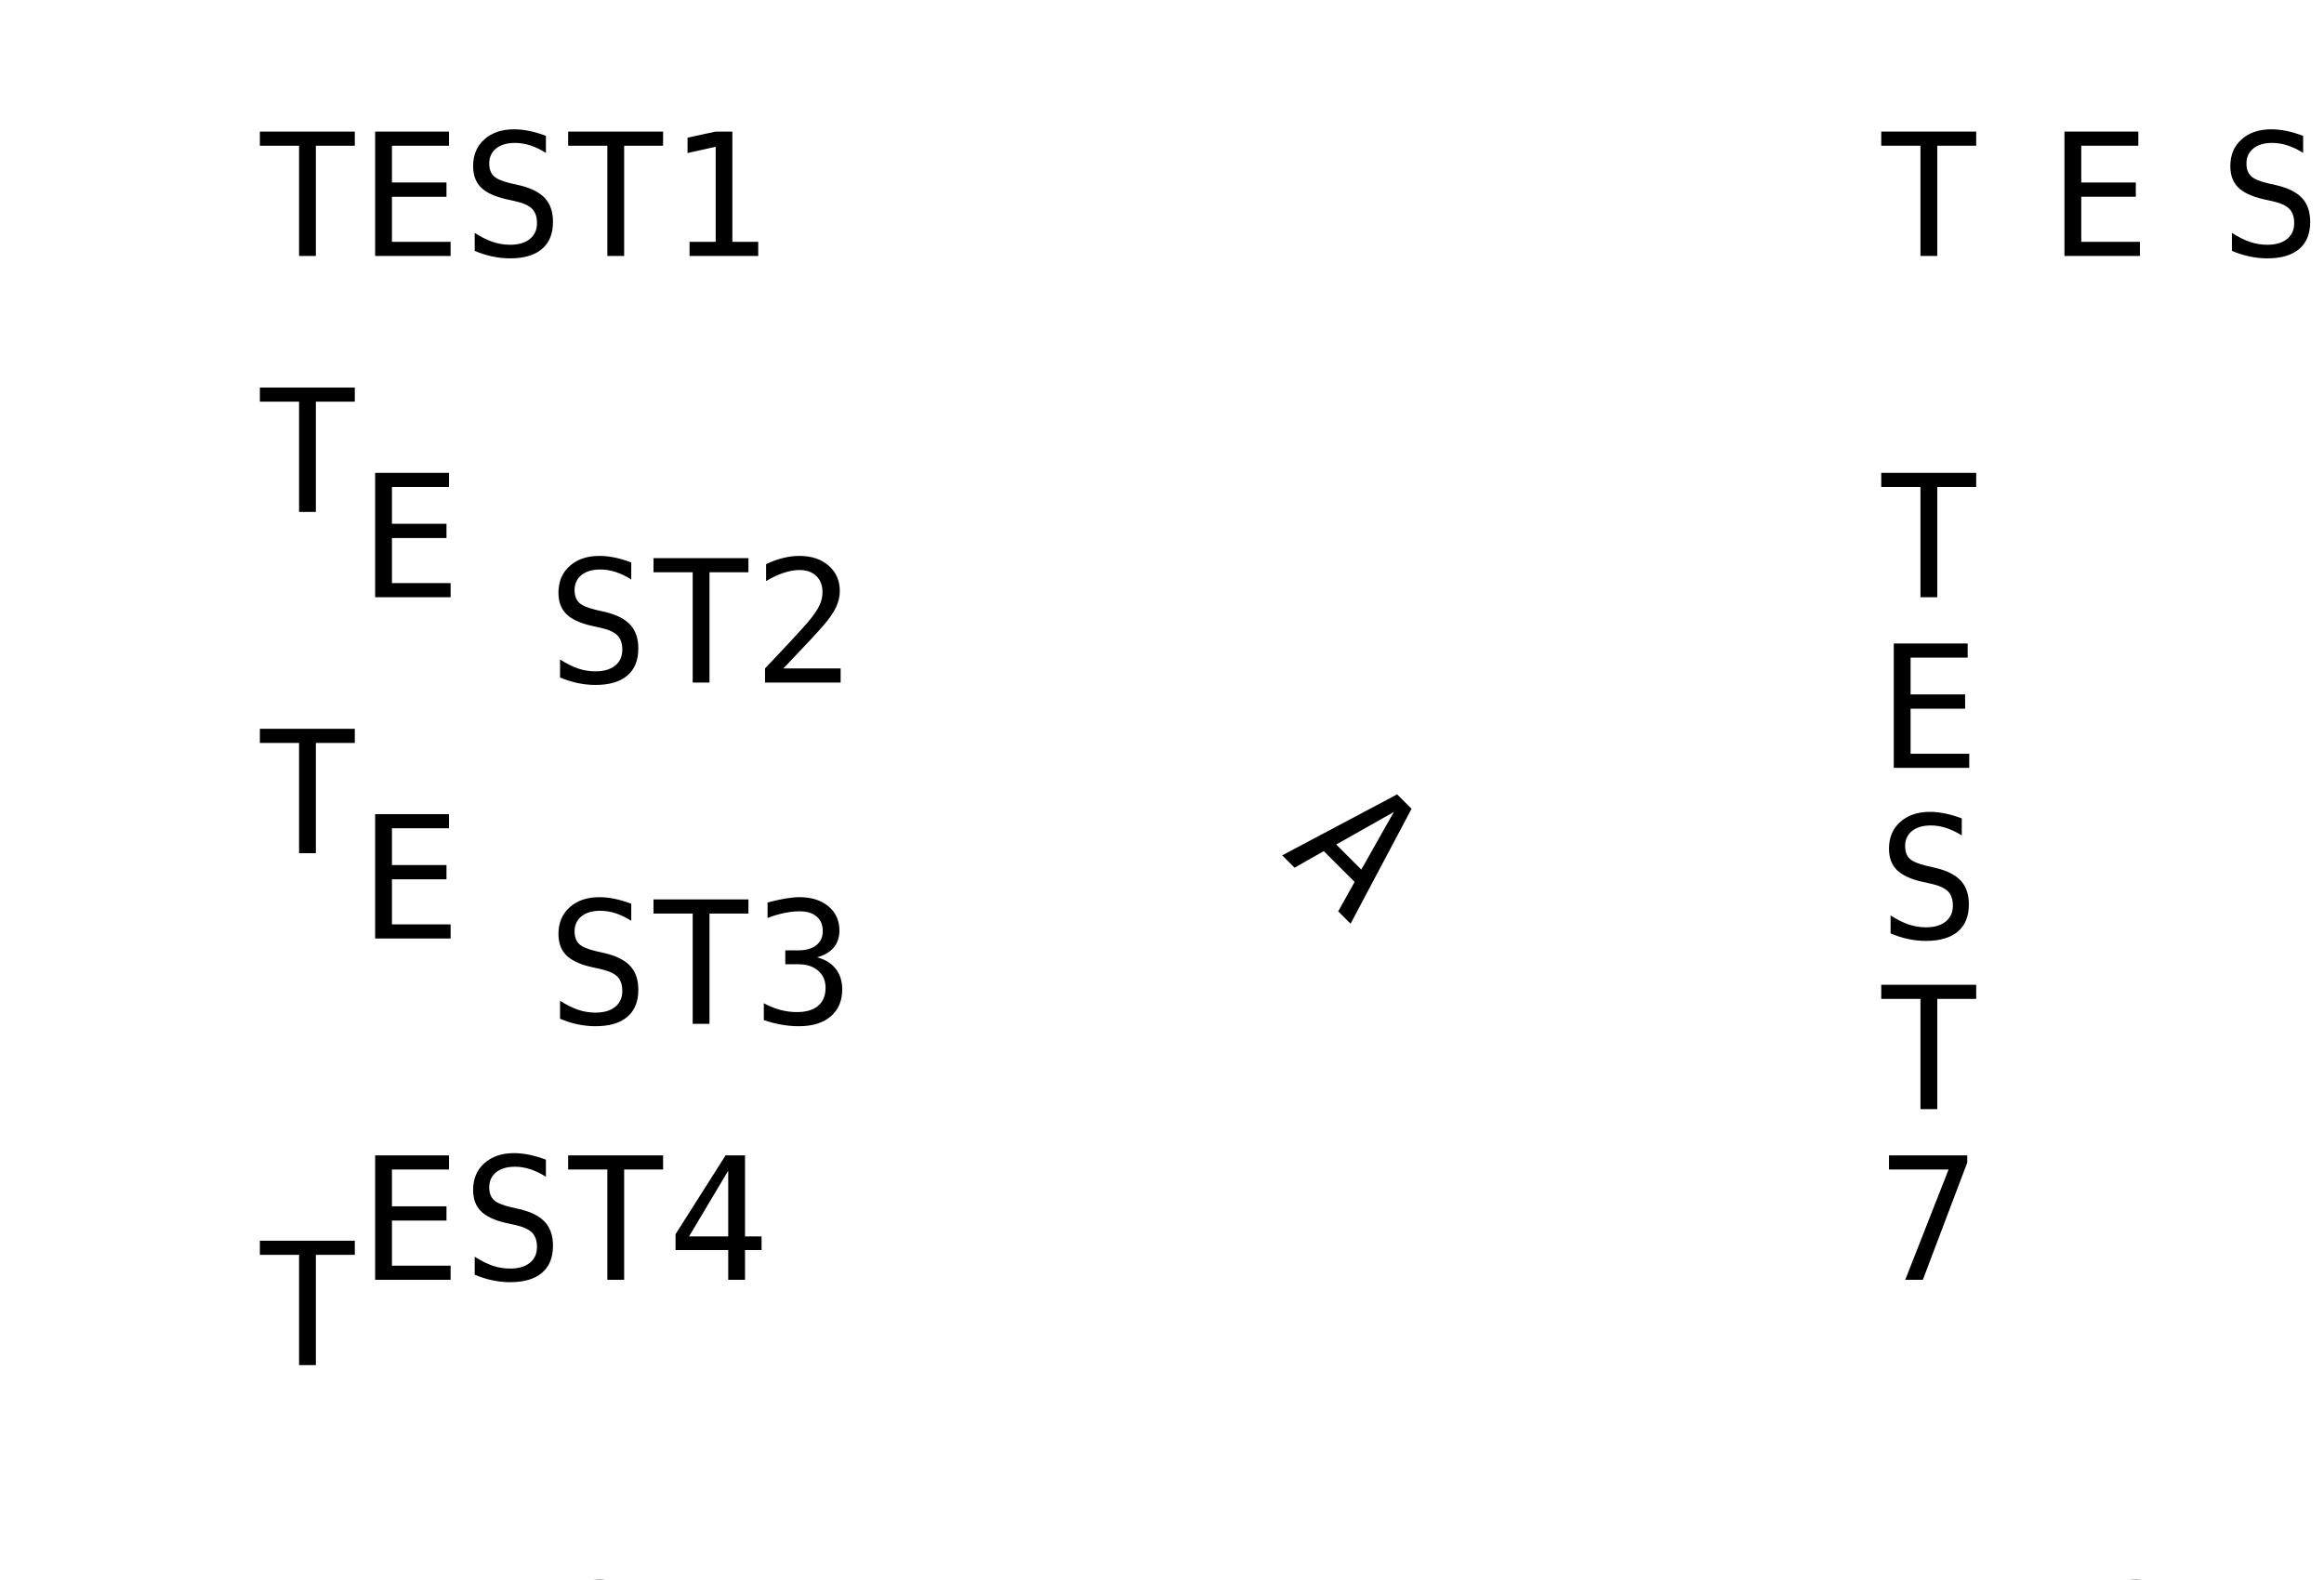
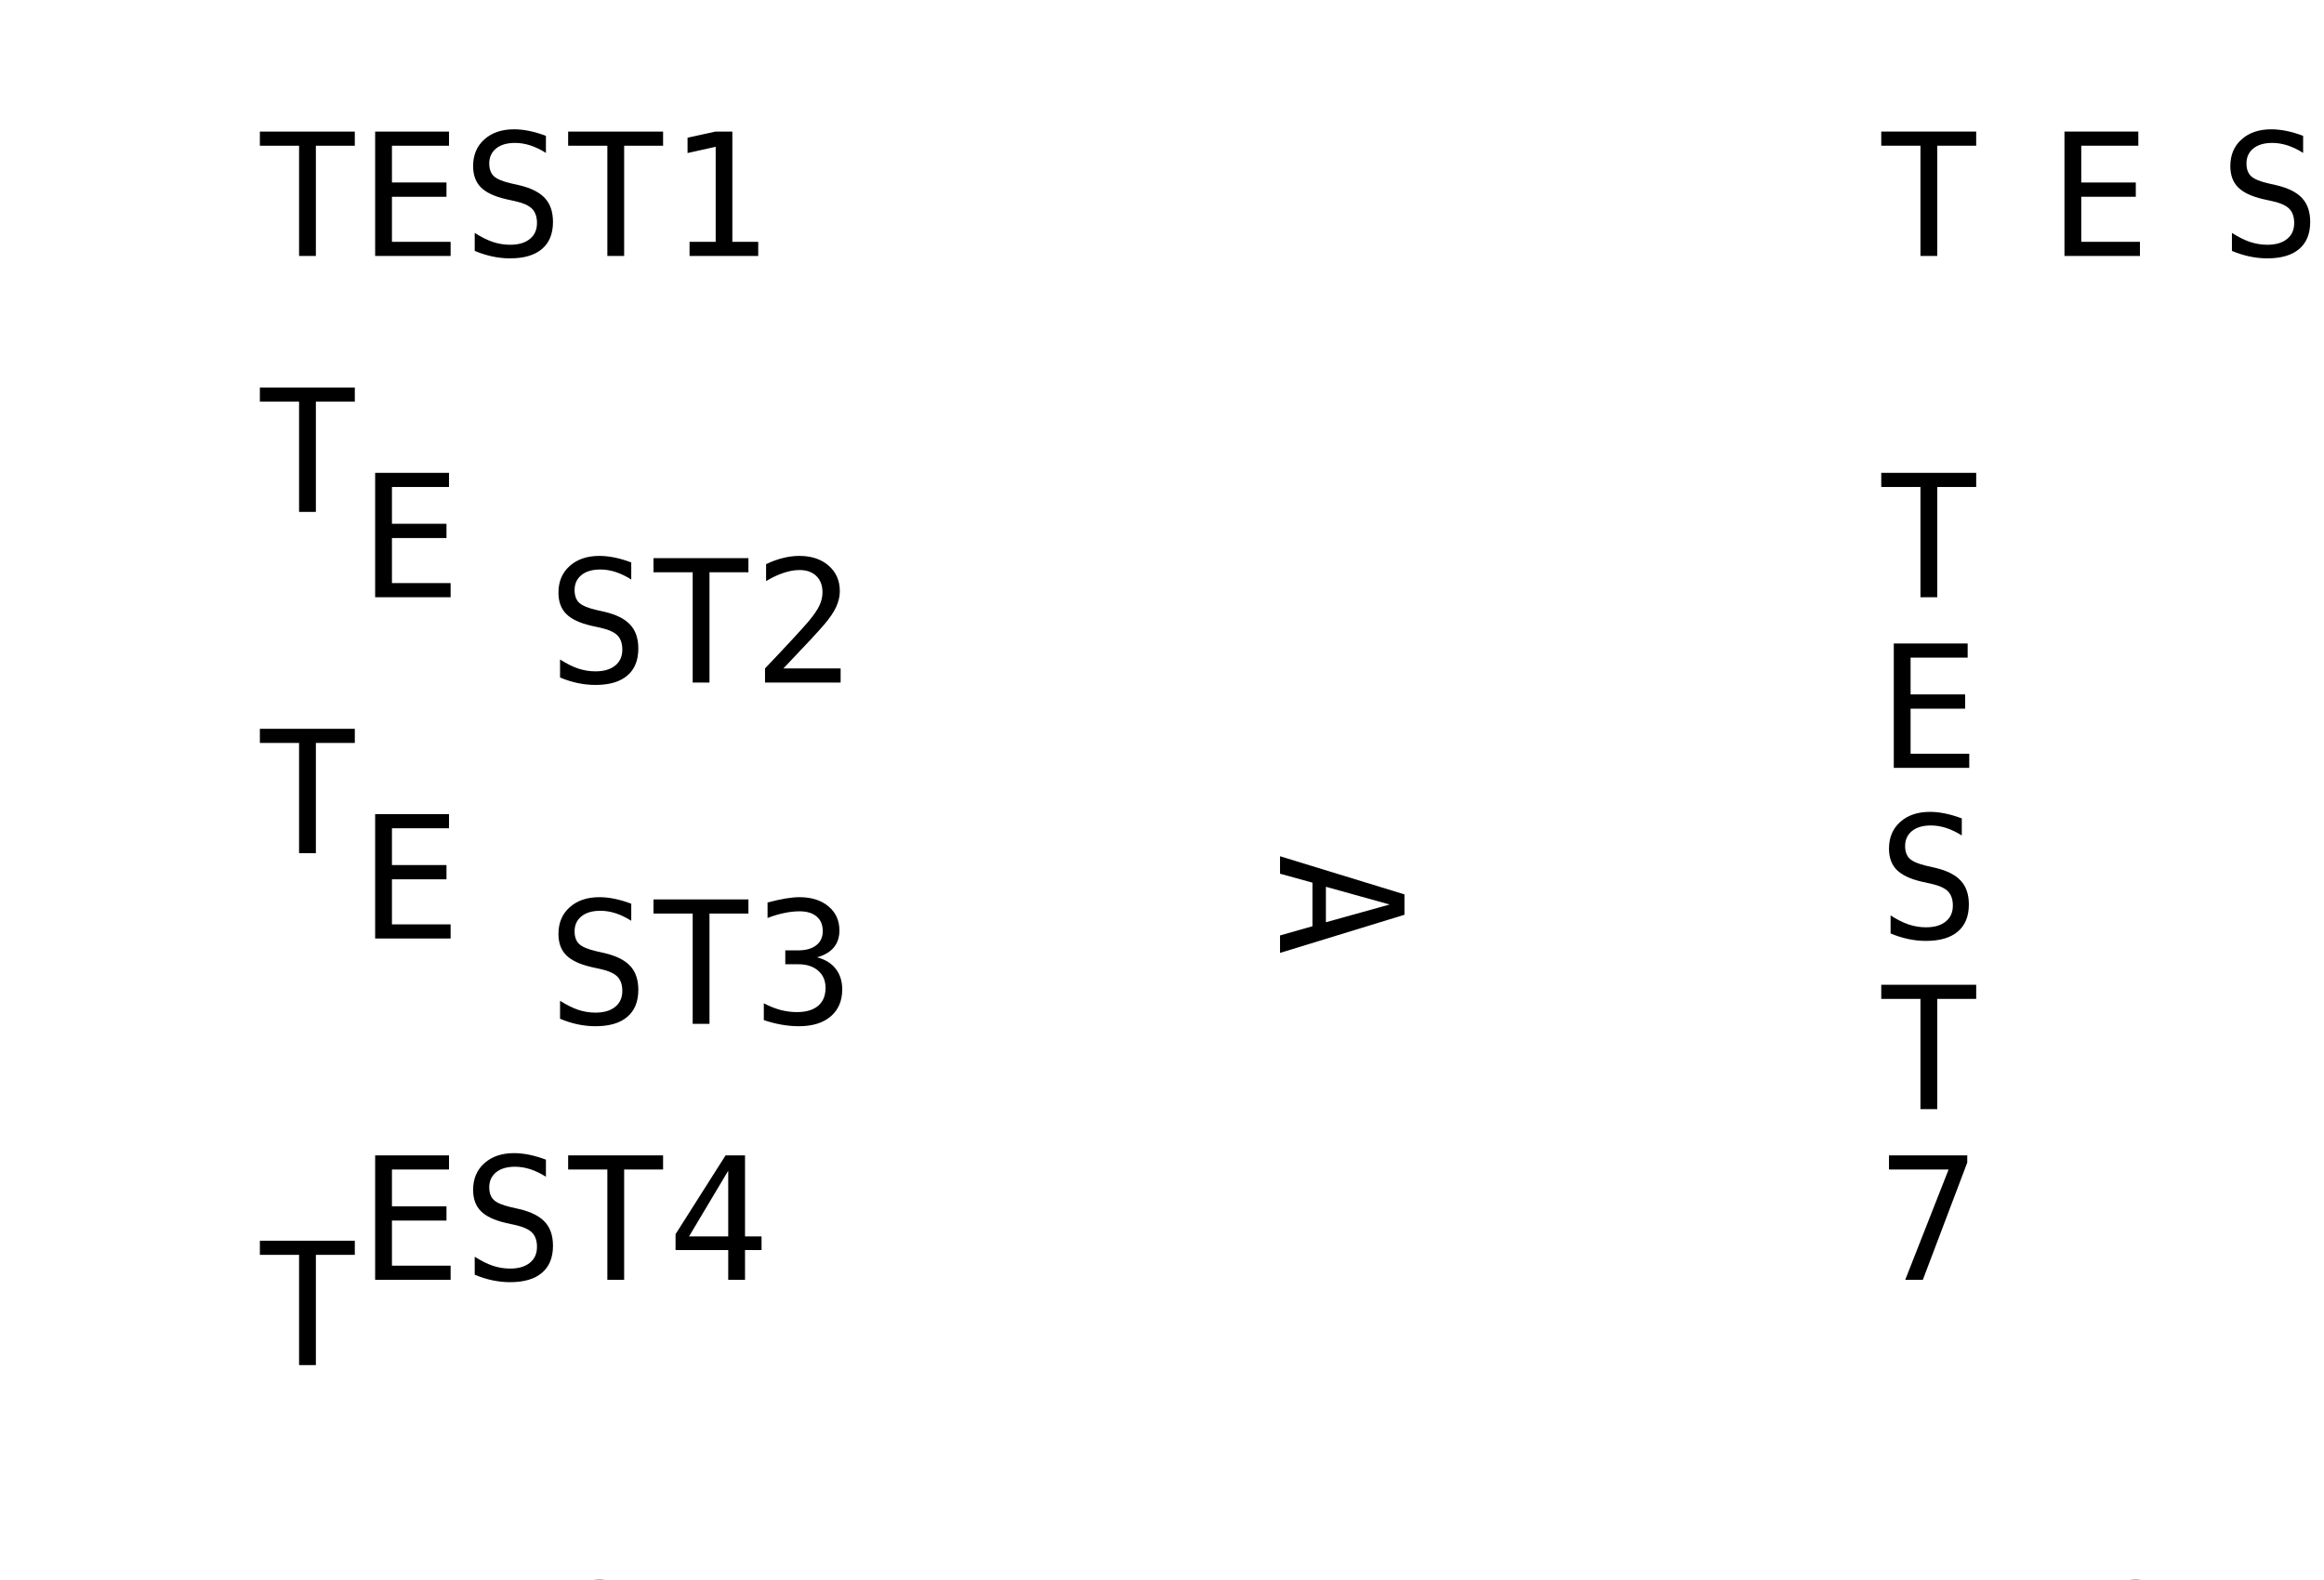
<svg xmlns="http://www.w3.org/2000/svg" version="1.1" font-family="monospace" font-size="20" xml:space="preserve">
  <text x="30" y="30">TEST1</text>
  <text x="30" y="60">T</text>
  <text x="30" y="70"> E</text>
  <text x="40" y="80">  ST2</text>
  <text x="30" y="100">T</text>
  <text x="30" y="110"> E</text>
  <text x="40" y="120">  ST3</text>
  <text x="30" y="160">T</text>
  <text x="30" y="150"> EST4</text>
  <text x="40" y="200">TEST5</text>
  <text x="220" y="30">T</text>
  <text x="240" y="30">E</text>
  <text x="260" y="30">S</text>
  <text x="280" y="30">T6</text>
  <text x="220" y="70">T</text>
  <text x="220" y="90">E</text>
  <text x="220" y="110">S</text>
  <text x="220" y="130">T</text>
  <text x="220" y="150">7</text>
  <text x="220" y="200">T ST8</text>
-   <g transform="translate(150,100)rotate(45)">
+   <g transform="translate(150,100)rotate(90) ">
    <text>A</text>
  </g>
</svg>
